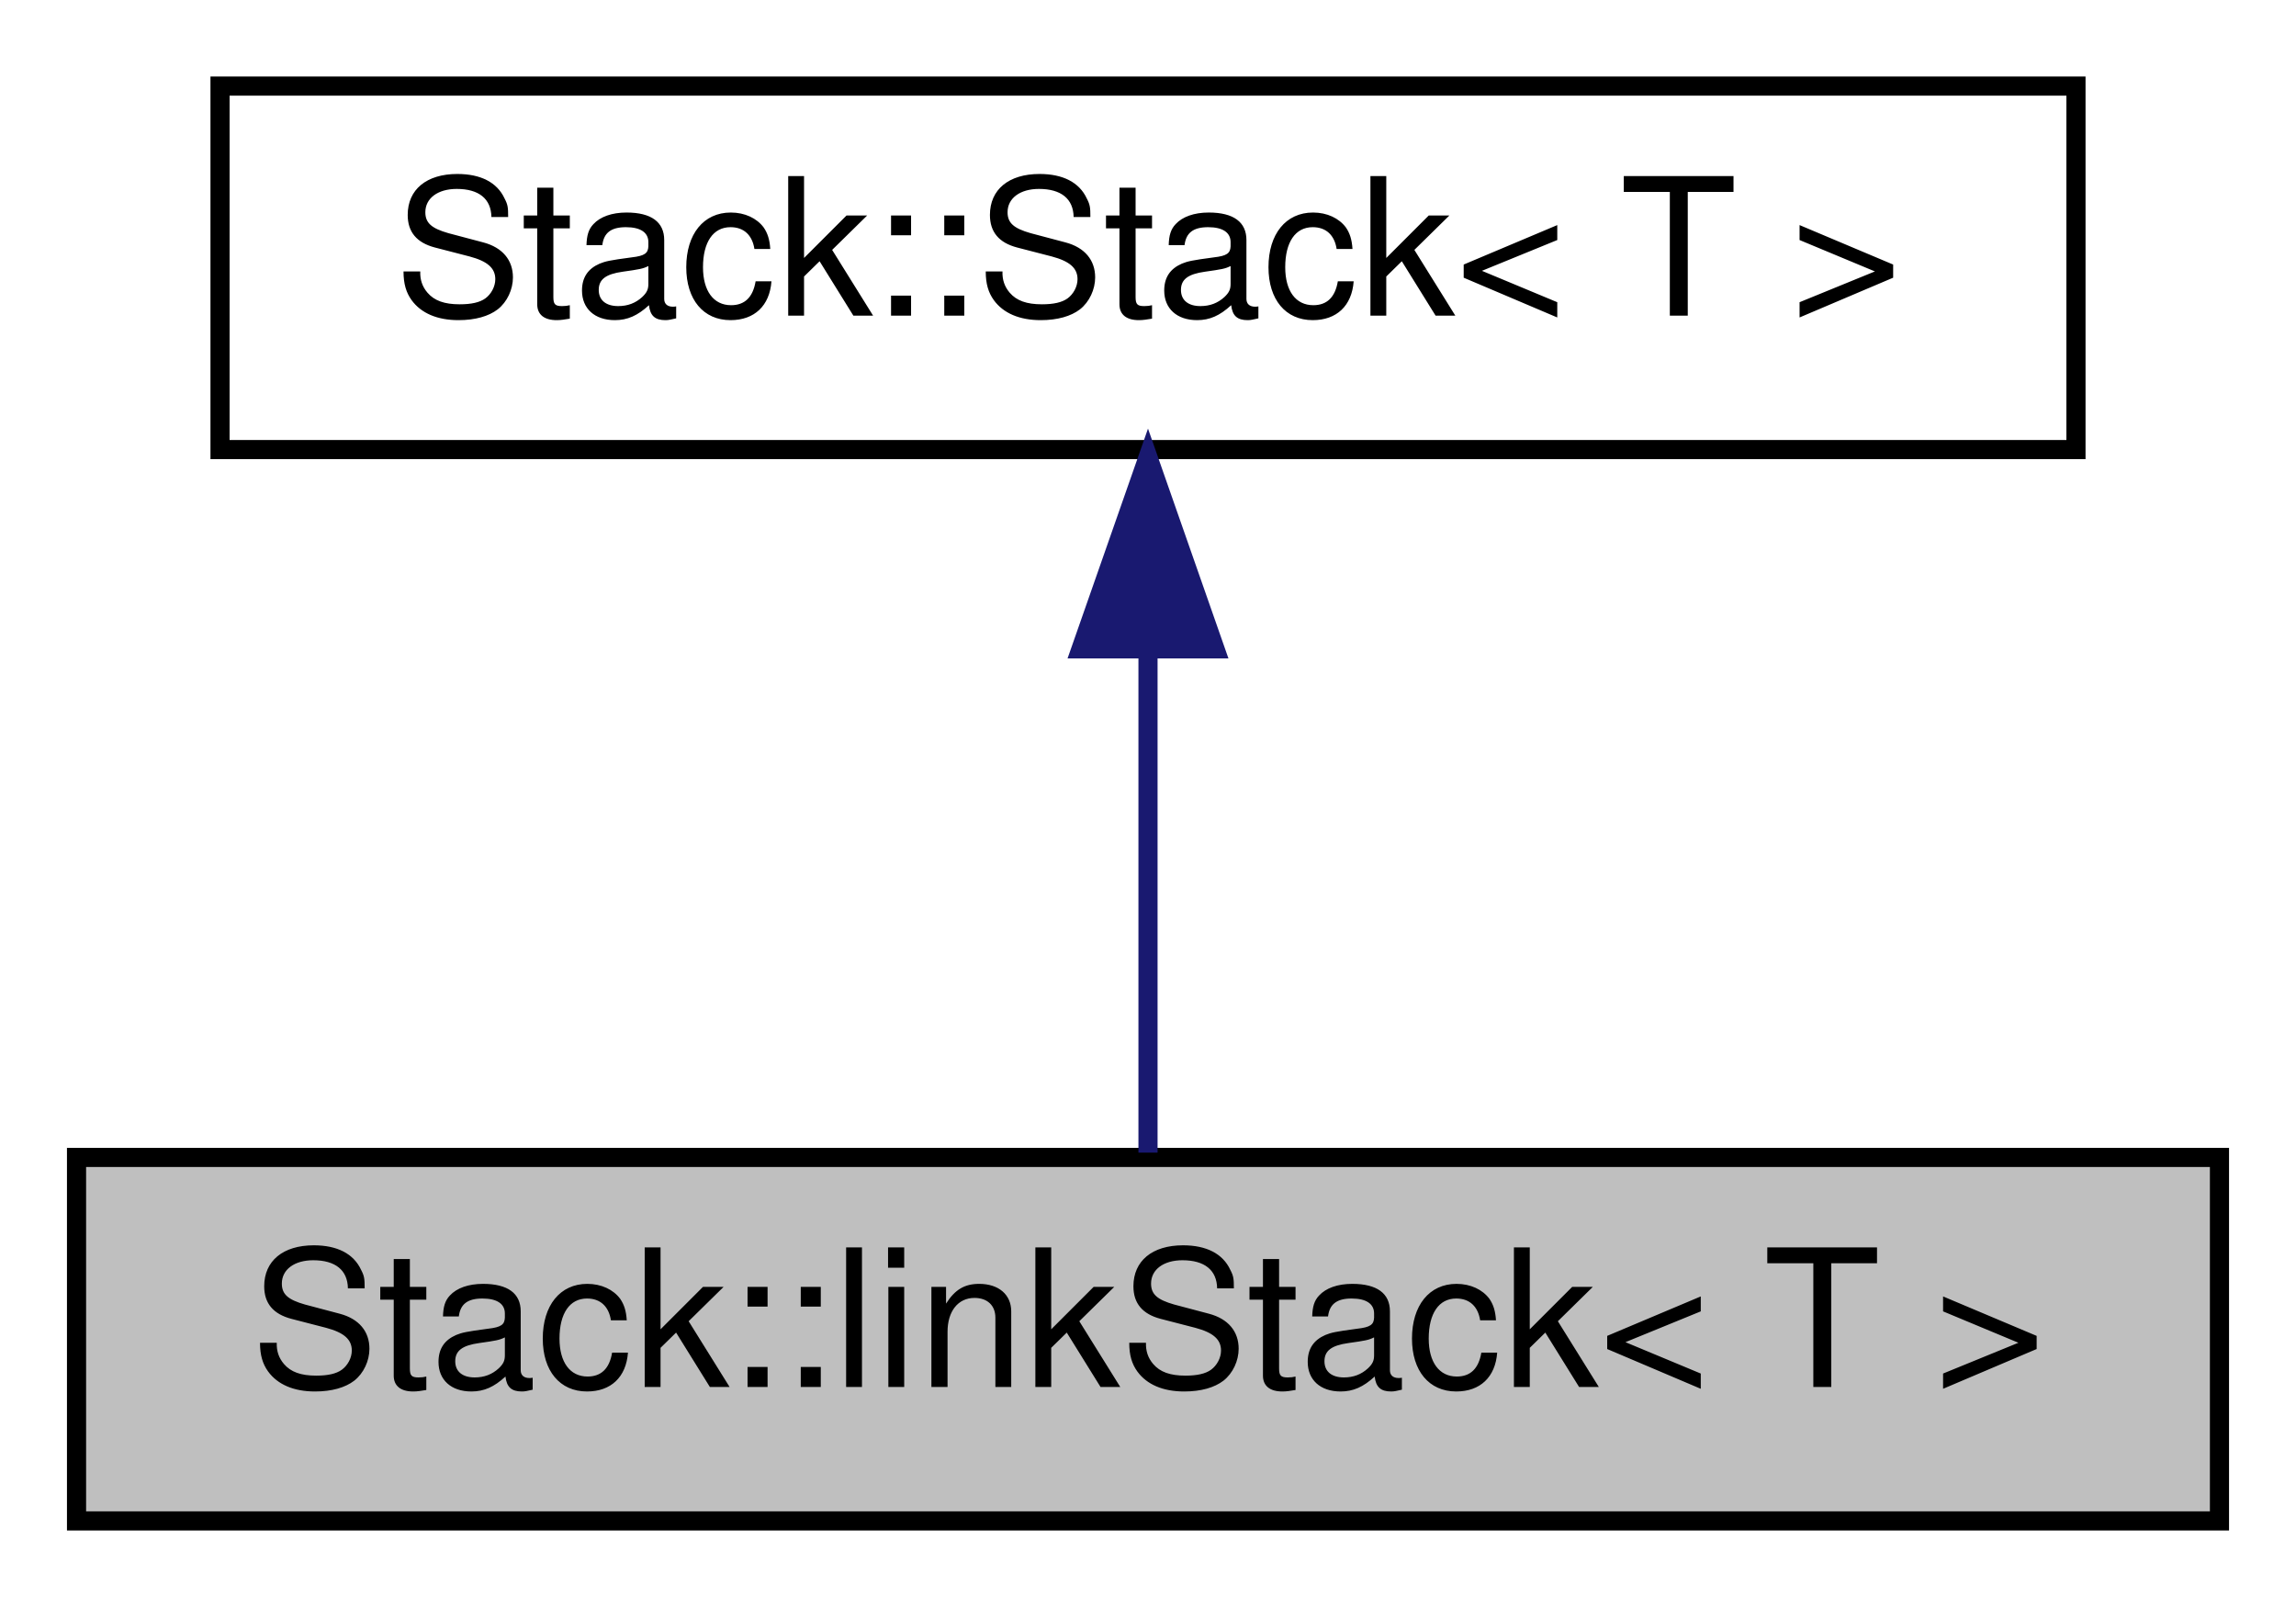
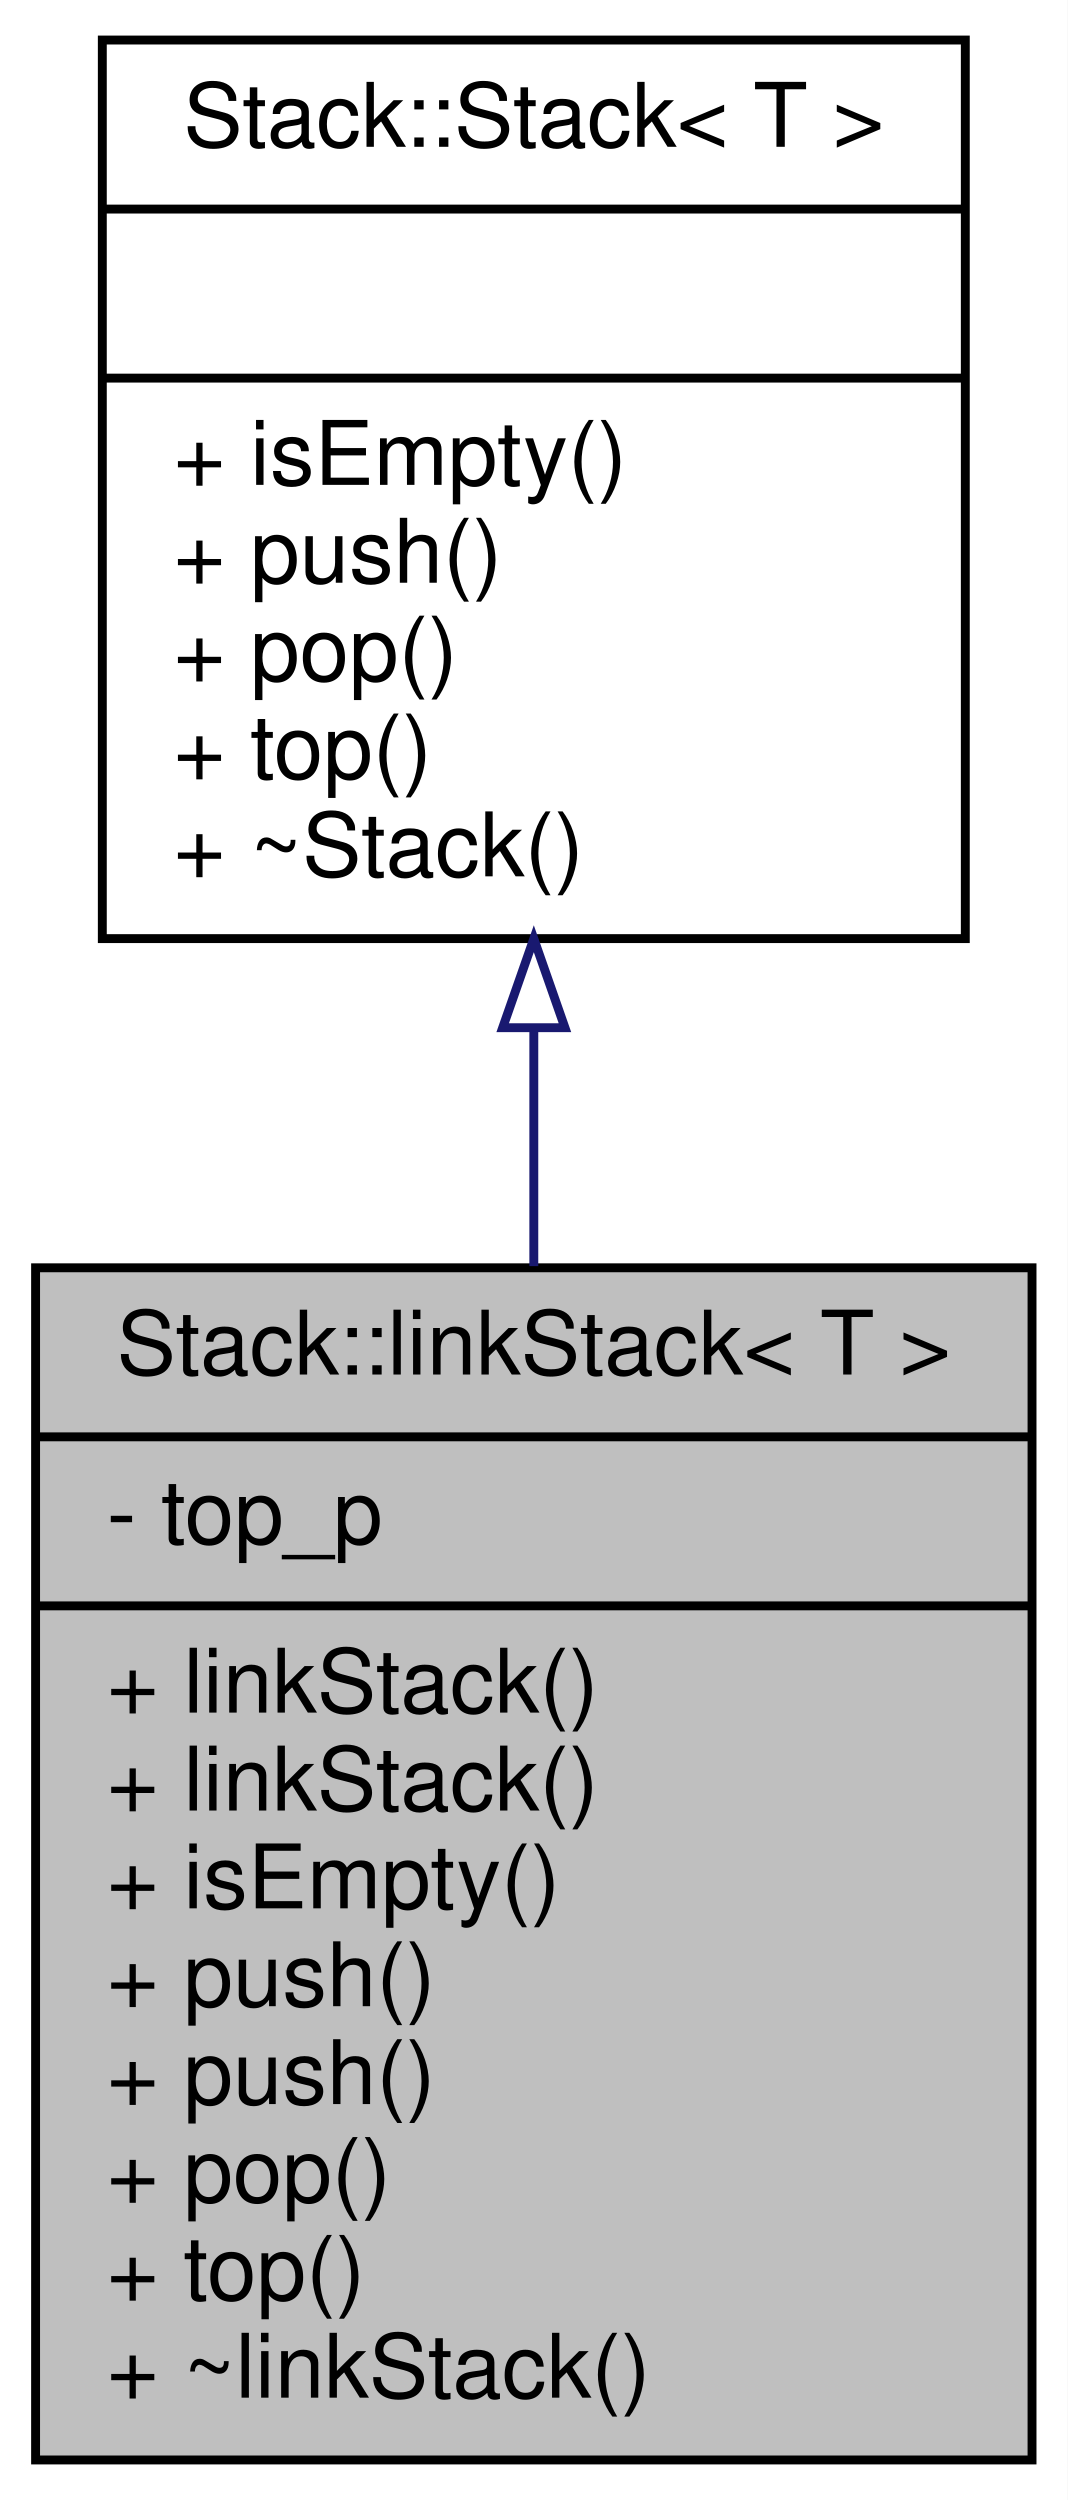
- <svg xmlns="http://www.w3.org/2000/svg" xmlns:xlink="http://www.w3.org/1999/xlink" width="120pt" height="84pt" viewBox="0.00 0.00 120.00 84.00">
-   <g id="graph0" class="graph" transform="scale(1 1) rotate(0) translate(4 80)">
-     <polygon fill="white" stroke="none" points="-4,4 -4,-80 116,-80 116,4 -4,4" />
+ <svg xmlns="http://www.w3.org/2000/svg" xmlns:xlink="http://www.w3.org/1999/xlink" width="120pt" height="281pt" viewBox="0.00 0.00 120.00 281.00">
+   <g id="graph0" class="graph" transform="scale(1 1) rotate(0) translate(4 277)">
+     <polygon fill="white" stroke="none" points="-4,4 -4,-277 116,-277 116,4 -4,4" />
    <g id="node1" class="node">
      <g id="a_node1">
        <a xlink:title=" ">
-           <polygon fill="#bfbfbf" stroke="black" points="0,-0.5 0,-19.5 112,-19.5 112,-0.5 0,-0.5" />
-           <text text-anchor="middle" x="56" y="-7.5" font-family="Helvetica,sans-Serif" font-size="10.00">Stack::linkStack&lt; T &gt;</text>
+           <polygon fill="#bfbfbf" stroke="black" points="0,-0.5 0,-134.5 112,-134.5 112,-0.5 0,-0.5" />
+           <text text-anchor="middle" x="56" y="-122.5" font-family="Helvetica,sans-Serif" font-size="10.00">Stack::linkStack&lt; T &gt;</text>
+           <polyline fill="none" stroke="black" points="0,-115.5 112,-115.5 " />
+           <text text-anchor="start" x="8" y="-103.5" font-family="Helvetica,sans-Serif" font-size="10.00">- top_p</text>
+           <polyline fill="none" stroke="black" points="0,-96.5 112,-96.5 " />
+           <text text-anchor="start" x="8" y="-84.5" font-family="Helvetica,sans-Serif" font-size="10.00">+ linkStack()</text>
+           <text text-anchor="start" x="8" y="-73.5" font-family="Helvetica,sans-Serif" font-size="10.00">+ linkStack()</text>
+           <text text-anchor="start" x="8" y="-62.5" font-family="Helvetica,sans-Serif" font-size="10.00">+ isEmpty()</text>
+           <text text-anchor="start" x="8" y="-51.5" font-family="Helvetica,sans-Serif" font-size="10.00">+ push()</text>
+           <text text-anchor="start" x="8" y="-40.5" font-family="Helvetica,sans-Serif" font-size="10.00">+ push()</text>
+           <text text-anchor="start" x="8" y="-29.5" font-family="Helvetica,sans-Serif" font-size="10.00">+ pop()</text>
+           <text text-anchor="start" x="8" y="-18.5" font-family="Helvetica,sans-Serif" font-size="10.00">+ top()</text>
+           <text text-anchor="start" x="8" y="-7.5" font-family="Helvetica,sans-Serif" font-size="10.00">+ ~linkStack()</text>
        </a>
      </g>
    </g>
    <g id="node2" class="node">
      <g id="a_node2">
        <a xlink:href="a05441.html" target="_top" xlink:title=" ">
-           <polygon fill="white" stroke="black" points="7.5,-56.5 7.5,-75.5 104.5,-75.5 104.5,-56.5 7.5,-56.5" />
-           <text text-anchor="middle" x="56" y="-63.5" font-family="Helvetica,sans-Serif" font-size="10.00">Stack::Stack&lt; T &gt;</text>
+           <polygon fill="white" stroke="black" points="7.5,-171.5 7.5,-272.5 104.5,-272.5 104.5,-171.5 7.5,-171.5" />
+           <text text-anchor="middle" x="56" y="-260.5" font-family="Helvetica,sans-Serif" font-size="10.00">Stack::Stack&lt; T &gt;</text>
+           <polyline fill="none" stroke="black" points="7.5,-253.5 104.5,-253.5 " />
+           <text text-anchor="middle" x="56" y="-241.5" font-family="Helvetica,sans-Serif" font-size="10.00"> </text>
+           <polyline fill="none" stroke="black" points="7.5,-234.5 104.5,-234.5 " />
+           <text text-anchor="start" x="15.5" y="-222.5" font-family="Helvetica,sans-Serif" font-size="10.00">+ isEmpty()</text>
+           <text text-anchor="start" x="15.5" y="-211.5" font-family="Helvetica,sans-Serif" font-size="10.00">+ push()</text>
+           <text text-anchor="start" x="15.5" y="-200.5" font-family="Helvetica,sans-Serif" font-size="10.00">+ pop()</text>
+           <text text-anchor="start" x="15.5" y="-189.5" font-family="Helvetica,sans-Serif" font-size="10.00">+ top()</text>
+           <text text-anchor="start" x="15.5" y="-178.5" font-family="Helvetica,sans-Serif" font-size="10.00">+ ~Stack()</text>
        </a>
      </g>
    </g>
    <g id="edge1" class="edge">
-       <path fill="none" stroke="midnightblue" d="M56,-45.804C56,-36.91 56,-26.78 56,-19.751" />
-       <polygon fill="midnightblue" stroke="midnightblue" points="52.5,-46.083 56,-56.083 59.5,-46.083 52.5,-46.083" />
+       <path fill="none" stroke="midnightblue" d="M56,-161.381C56,-152.626 56,-143.563 56,-134.686" />
+       <polygon fill="none" stroke="midnightblue" points="52.5,-161.488 56,-171.488 59.5,-161.488 52.5,-161.488" />
    </g>
  </g>
</svg>
